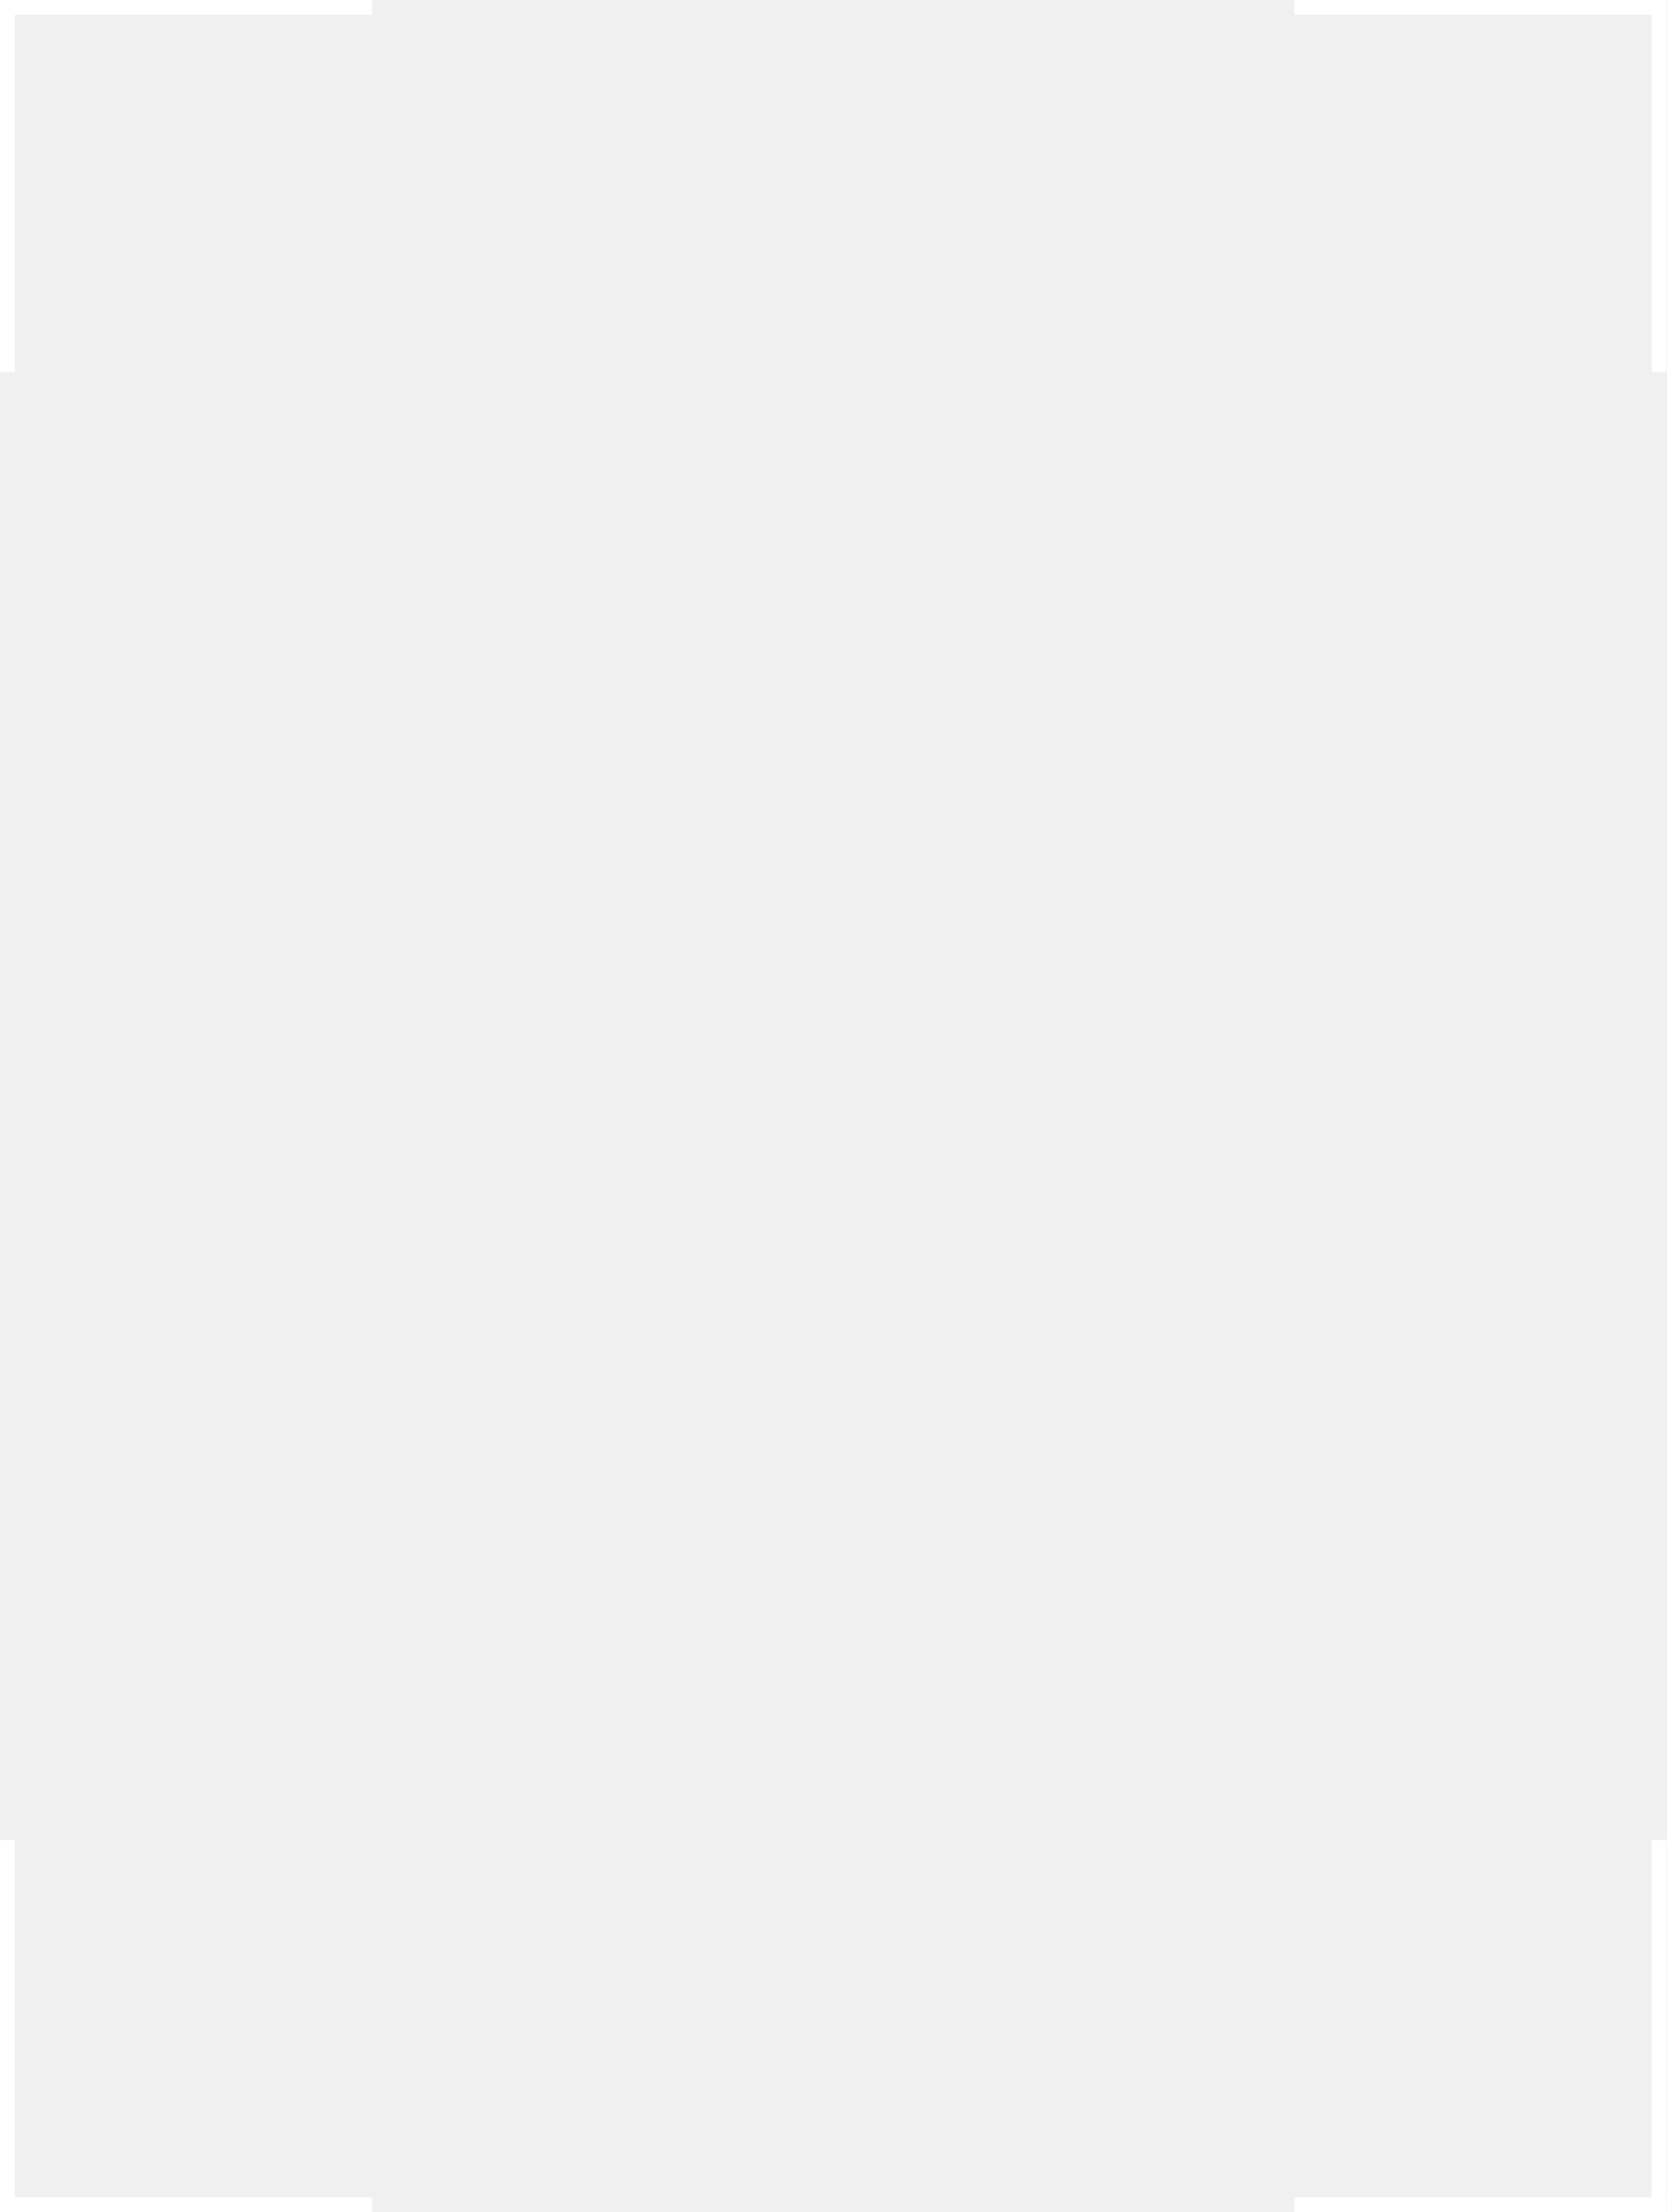
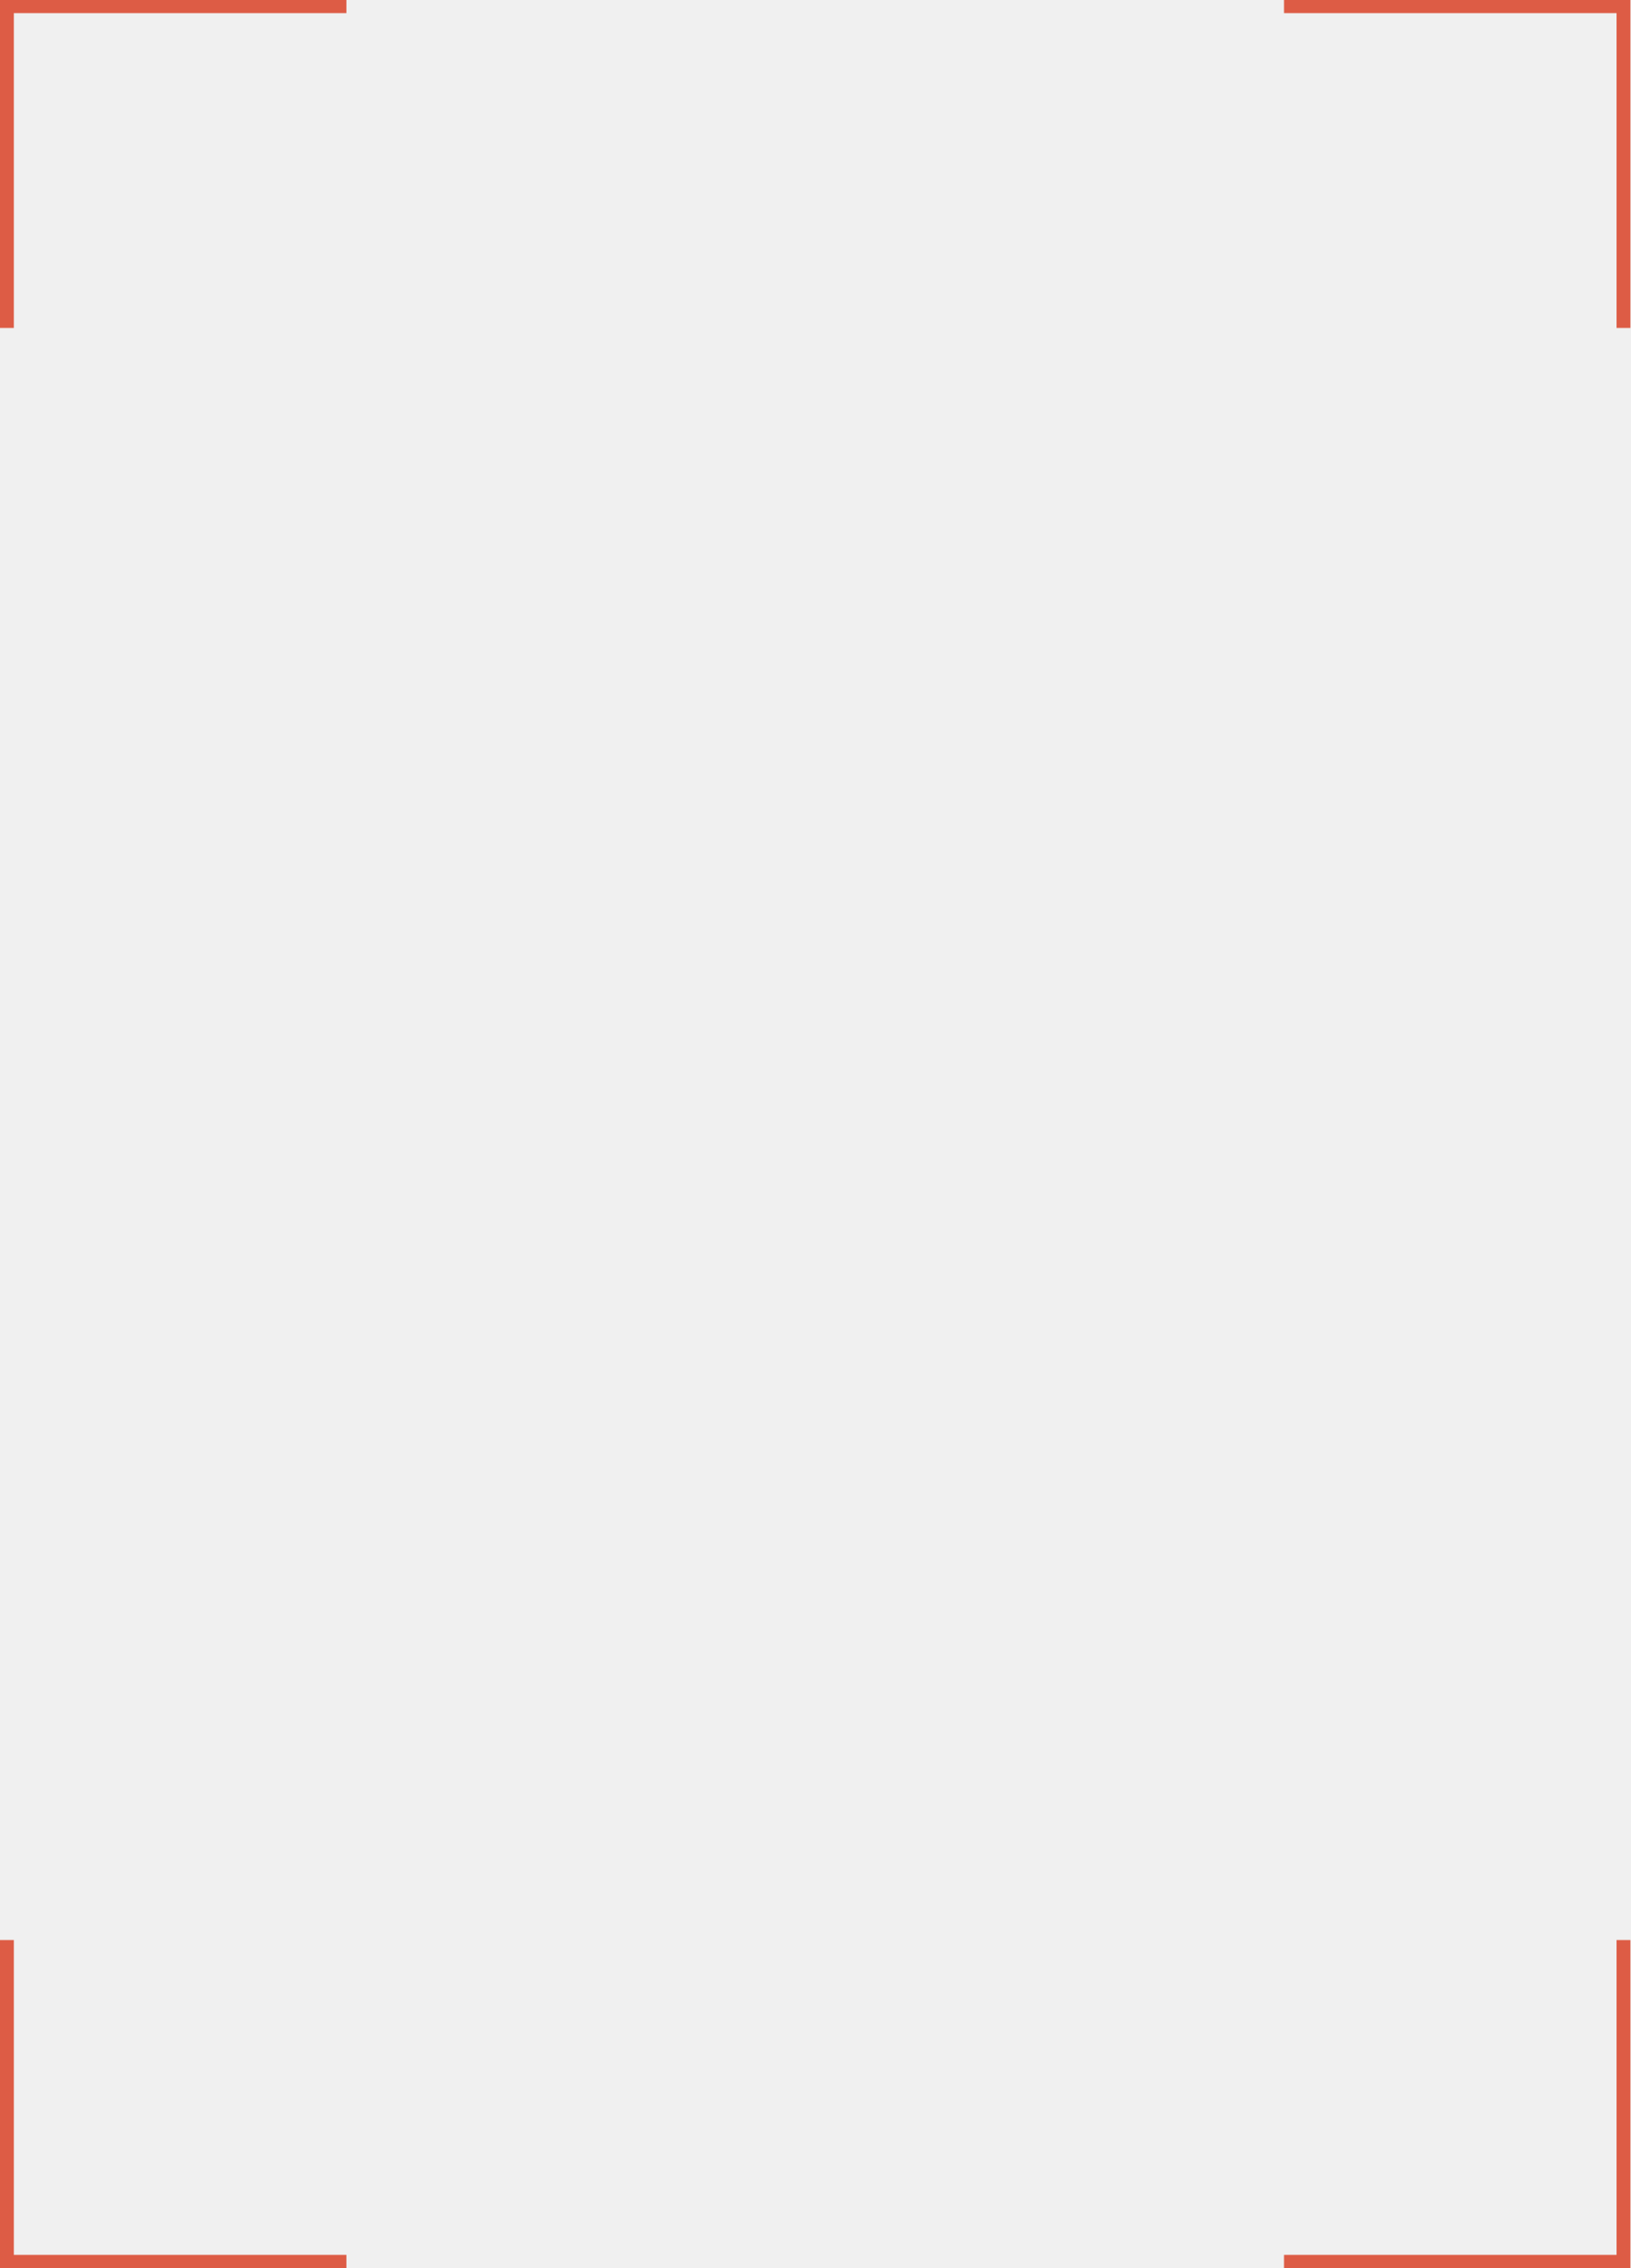
- <svg xmlns="http://www.w3.org/2000/svg" width="336" height="446" viewBox="0 0 336 446" fill="none">
-   <path fill-rule="evenodd" clip-rule="evenodd" d="M75 3V3.27835e-06H3L0 0V3V75H3V3L75 3Z" fill="white" />
-   <path fill-rule="evenodd" clip-rule="evenodd" d="M333 75L336 75L336 3L336 0L333 -1.31134e-07L261 -3.27835e-06L261 3L333 3L333 75Z" fill="white" />
-   <rect y="446" width="3" height="75" transform="rotate(-90 0 446)" fill="white" />
-   <rect y="371" width="3" height="75" fill="white" />
-   <rect x="336" y="446" width="3" height="75" transform="rotate(-180 336 446)" fill="white" />
-   <rect x="261" y="446" width="3" height="75" transform="rotate(-90 261 446)" fill="white" />
+ <svg xmlns="http://www.w3.org/2000/svg" width="353" height="491" viewBox="0 0 353 491" fill="none">
+   <path fill-rule="evenodd" clip-rule="evenodd" d="M75 2.84V2.92866e-06H3L0 0V2.84V71H3V2.84L75 2.84Z" fill="#DD5C45" />
+   <path fill-rule="evenodd" clip-rule="evenodd" d="M278 488.16L278 491L350 491L353 491L353 488.16L353 420L350 420L350 488.16L278 488.16Z" fill="#DD5C45" />
+   <path fill-rule="evenodd" clip-rule="evenodd" d="M350 71L353 71L353 0L353 0L350 -1.17147e-07L278 -2.92866e-06L278 2.84L350 2.84L350 71Z" fill="#DD5C45" />
+   <path fill-rule="evenodd" clip-rule="evenodd" d="M3 420L1.27637e-05 420L0 491L1.24129e-05 491L3 491L75 491L75 488.16L3 488.16L3 420Z" fill="#DD5C45" />
</svg>
